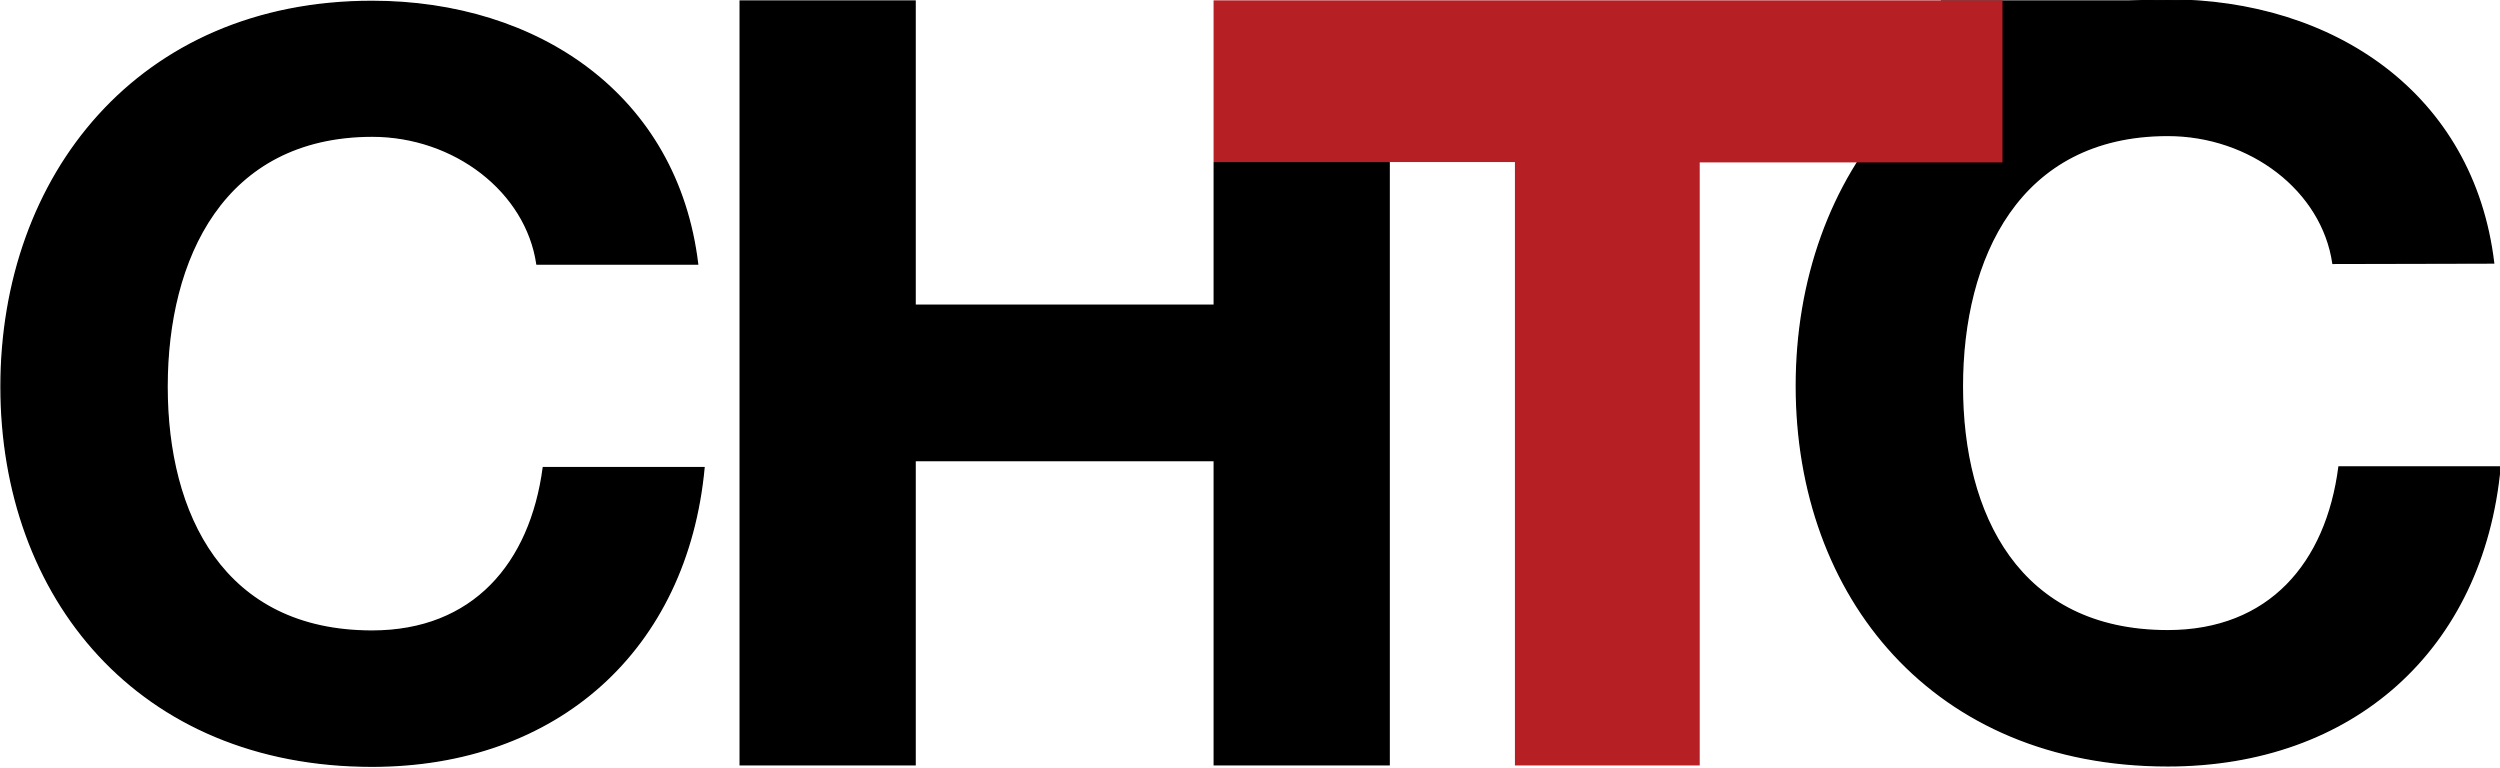
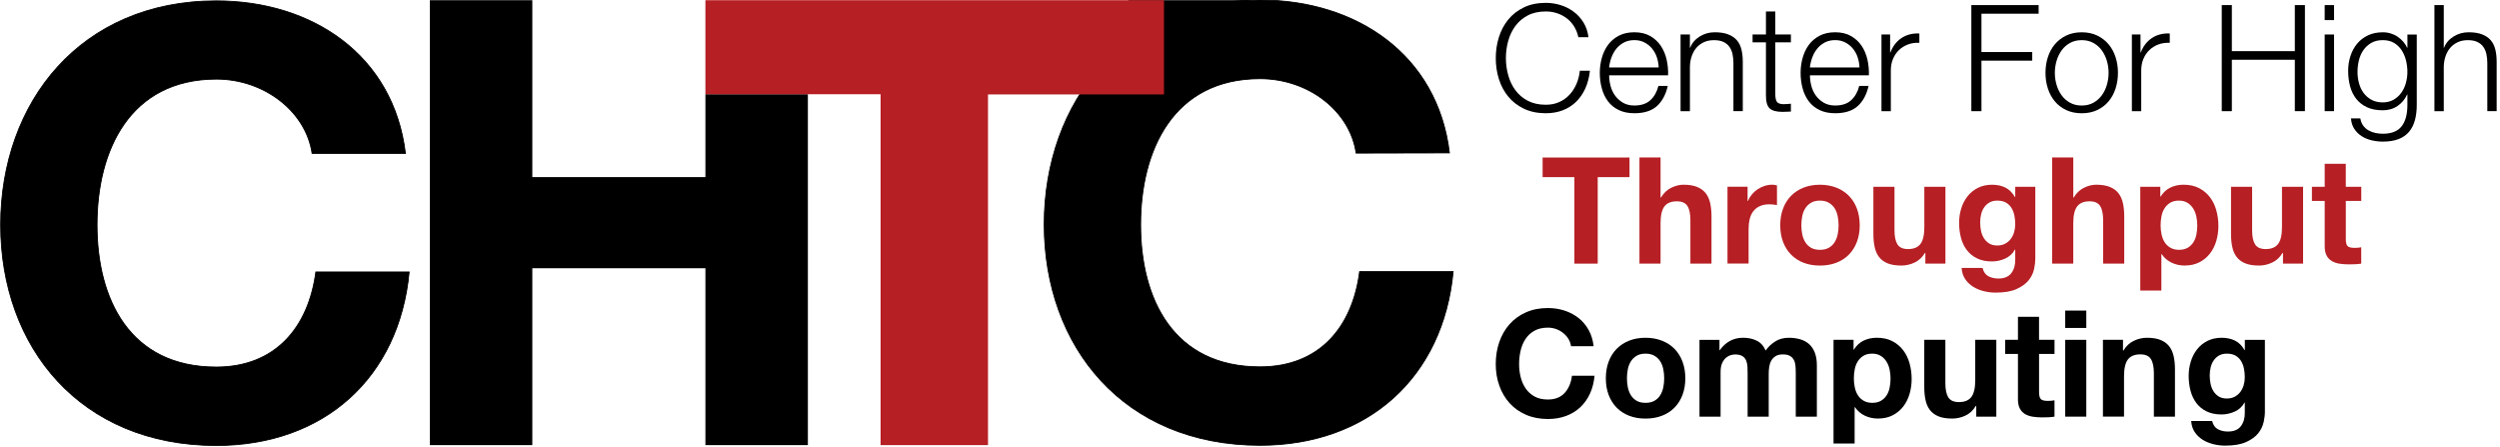
- <svg xmlns="http://www.w3.org/2000/svg" id="Layer_1" viewBox="0 0 703.5 216">
+ <svg xmlns="http://www.w3.org/2000/svg" id="Layer_1" viewBox="0 0 1209.79 216">
  <defs>
-     <style>.cls-1{fill:#b61f24;}.cls-2{stroke:#000;stroke-width:.4px;}</style>
+     <style>.cls-1{fill:#b61f24;}.cls-2{stroke:#000;stroke-width:.4px;}.cls-3{isolation:isolate;}</style>
  </defs>
+   <g class="cls-3">
+     <path class="cls-1" d="M746.8,85.72v-9.49h42.06v9.49h-15.39v41.85h-11.29v-41.85h-15.39Z" />
+     <path class="cls-1" d="M803.89,76.23v19.34h.22c1.29-2.16,2.95-3.73,4.96-4.71,2.01-.98,3.98-1.47,5.9-1.47,2.73,0,4.97,.37,6.72,1.11,1.75,.74,3.13,1.77,4.13,3.09,1.01,1.32,1.71,2.92,2.12,4.82,.41,1.89,.61,3.99,.61,6.29v22.86h-10.21v-21c0-3.07-.48-5.36-1.44-6.87-.96-1.51-2.66-2.27-5.1-2.27-2.78,0-4.79,.83-6.04,2.48-1.25,1.65-1.87,4.38-1.87,8.16v19.49h-10.21v-51.34h10.21Z" />
+     <path class="cls-1" d="M846.02,90.4v6.9h.14c.48-1.15,1.12-2.22,1.94-3.2,.81-.98,1.75-1.82,2.8-2.52,1.05-.69,2.18-1.23,3.38-1.62,1.2-.38,2.45-.58,3.74-.58,.67,0,1.41,.12,2.23,.36v9.49c-.48-.1-1.05-.18-1.73-.25-.67-.07-1.32-.11-1.94-.11-1.87,0-3.45,.31-4.75,.93-1.29,.62-2.34,1.47-3.13,2.55-.79,1.08-1.35,2.34-1.69,3.77-.34,1.44-.5,3-.5,4.67v16.75h-10.21v-37.17h9.71Z" />
+     <path class="cls-1" d="M863.2,100.93c.91-2.42,2.2-4.48,3.88-6.18,1.68-1.7,3.69-3.02,6.04-3.95,2.35-.93,4.98-1.4,7.91-1.4s5.57,.47,7.95,1.4c2.37,.93,4.4,2.25,6.08,3.95,1.68,1.7,2.97,3.76,3.88,6.18,.91,2.42,1.37,5.12,1.37,8.09s-.46,5.66-1.37,8.05c-.91,2.4-2.21,4.45-3.88,6.15-1.68,1.7-3.7,3.01-6.08,3.92-2.37,.91-5.02,1.37-7.95,1.37s-5.56-.46-7.91-1.37c-2.35-.91-4.36-2.22-6.04-3.92-1.68-1.7-2.97-3.75-3.88-6.15-.91-2.4-1.37-5.08-1.37-8.05s.46-5.67,1.37-8.09Zm9.28,12.44c.29,1.41,.78,2.68,1.47,3.81,.69,1.13,1.62,2.03,2.77,2.7,1.15,.67,2.59,1.01,4.31,1.01s3.18-.33,4.35-1.01c1.17-.67,2.11-1.57,2.8-2.7,.69-1.13,1.19-2.4,1.47-3.81,.29-1.41,.43-2.86,.43-4.35s-.14-2.95-.43-4.39c-.29-1.44-.78-2.71-1.47-3.81-.7-1.1-1.63-2-2.8-2.7-1.17-.69-2.62-1.04-4.35-1.04s-3.16,.35-4.31,1.04c-1.15,.7-2.07,1.59-2.77,2.7-.7,1.1-1.19,2.37-1.47,3.81-.29,1.44-.43,2.9-.43,4.39s.14,2.94,.43,4.35Z" />
+     <path class="cls-1" d="M932.09,127.57v-5.18h-.22c-1.29,2.16-2.97,3.71-5.03,4.67-2.06,.96-4.17,1.44-6.33,1.44-2.73,0-4.97-.36-6.72-1.08-1.75-.72-3.13-1.74-4.13-3.06s-1.71-2.92-2.12-4.82c-.41-1.89-.61-3.99-.61-6.29v-22.86h10.21v21c0,3.07,.48,5.36,1.44,6.87,.96,1.51,2.66,2.27,5.1,2.27,2.78,0,4.79-.83,6.04-2.48,1.25-1.65,1.87-4.37,1.87-8.16v-19.49h10.21v37.17h-9.71Z" />
+     <path class="cls-1" d="M984.68,130.3c-.41,1.92-1.28,3.7-2.62,5.36-1.34,1.65-3.28,3.06-5.82,4.21-2.54,1.15-5.94,1.73-10.21,1.73-1.82,0-3.68-.23-5.57-.68-1.89-.46-3.62-1.16-5.18-2.12-1.56-.96-2.85-2.19-3.88-3.7-1.03-1.51-1.62-3.32-1.76-5.43h10.14c.48,1.92,1.41,3.25,2.8,3.99,1.39,.74,3,1.12,4.82,1.12,2.88,0,4.97-.86,6.29-2.59s1.95-3.91,1.91-6.54v-4.89h-.14c-1.1,1.97-2.67,3.42-4.71,4.35-2.04,.93-4.18,1.4-6.44,1.4-2.78,0-5.18-.49-7.19-1.47-2.01-.98-3.67-2.32-4.96-4.03-1.29-1.7-2.24-3.69-2.84-5.97-.6-2.28-.9-4.68-.9-7.23,0-2.4,.35-4.71,1.04-6.94,.69-2.23,1.71-4.19,3.06-5.9,1.34-1.7,3.01-3.06,5-4.06s4.28-1.51,6.87-1.51c2.44,0,4.59,.46,6.43,1.37,1.84,.91,3.39,2.44,4.64,4.6h.14v-4.96h9.71v34.8c0,1.49-.2,3.19-.61,5.11Zm-13.98-12.37c1.1-.58,2.01-1.34,2.73-2.3,.72-.96,1.26-2.05,1.62-3.27,.36-1.22,.54-2.5,.54-3.85,0-1.53-.14-2.98-.43-4.35-.29-1.37-.77-2.58-1.44-3.63-.67-1.05-1.56-1.89-2.66-2.52-1.1-.62-2.49-.93-4.17-.93-1.44,0-2.67,.29-3.7,.86-1.03,.58-1.89,1.35-2.59,2.34-.7,.98-1.2,2.11-1.51,3.38-.31,1.27-.47,2.6-.47,3.99s.13,2.67,.4,3.99c.26,1.32,.72,2.5,1.37,3.56,.65,1.05,1.5,1.92,2.55,2.59,1.05,.67,2.37,1.01,3.96,1.01,1.44,0,2.71-.29,3.81-.86Z" />
+     <path class="cls-1" d="M1003.7,76.23v19.34h.22c1.29-2.16,2.95-3.73,4.96-4.71,2.01-.98,3.98-1.47,5.9-1.47,2.73,0,4.97,.37,6.72,1.11,1.75,.74,3.13,1.77,4.13,3.09,1.01,1.32,1.71,2.92,2.12,4.82,.41,1.89,.61,3.99,.61,6.29v22.86h-10.21v-21c0-3.07-.48-5.36-1.44-6.87-.96-1.51-2.66-2.27-5.11-2.27-2.78,0-4.79,.83-6.04,2.48-1.25,1.65-1.87,4.38-1.87,8.16v19.49h-10.21v-51.34h10.21Z" />
+     <path class="cls-1" d="M1045.83,90.4v4.75h.14c1.25-2.01,2.83-3.47,4.75-4.39,1.92-.91,4.03-1.37,6.33-1.37,2.92,0,5.44,.55,7.55,1.65,2.11,1.1,3.86,2.57,5.25,4.39,1.39,1.82,2.42,3.94,3.09,6.36,.67,2.42,1.01,4.95,1.01,7.58,0,2.49-.34,4.89-1.01,7.19-.67,2.3-1.69,4.34-3.06,6.11-1.37,1.77-3.07,3.19-5.11,4.24s-4.42,1.58-7.15,1.58c-2.3,0-4.42-.47-6.36-1.4-1.94-.93-3.54-2.31-4.78-4.13h-.14v17.62h-10.21v-50.19h9.71Zm13.27,29.48c1.13-.67,2.04-1.55,2.73-2.62,.69-1.08,1.19-2.34,1.47-3.78,.29-1.44,.43-2.9,.43-4.39s-.16-2.95-.47-4.39c-.31-1.44-.83-2.72-1.55-3.85-.72-1.13-1.64-2.04-2.77-2.73-1.13-.69-2.51-1.04-4.13-1.04s-3.08,.35-4.21,1.04c-1.13,.7-2.04,1.59-2.73,2.7-.7,1.1-1.19,2.37-1.47,3.81-.29,1.44-.43,2.92-.43,4.46s.16,2.95,.47,4.39c.31,1.44,.81,2.7,1.51,3.78,.69,1.08,1.62,1.95,2.77,2.62,1.15,.67,2.54,1.01,4.17,1.01s3.08-.33,4.21-1.01Z" />
+     <path class="cls-1" d="M1105.22,127.57v-5.18h-.22c-1.29,2.16-2.97,3.71-5.03,4.67-2.06,.96-4.17,1.44-6.33,1.44-2.73,0-4.97-.36-6.72-1.08-1.75-.72-3.13-1.74-4.13-3.06-1.01-1.32-1.71-2.92-2.12-4.82s-.61-3.99-.61-6.29v-22.86h10.21v21c0,3.07,.48,5.36,1.44,6.87,.96,1.51,2.66,2.27,5.11,2.27,2.78,0,4.79-.83,6.04-2.48,1.25-1.65,1.87-4.37,1.87-8.16v-19.49h10.21v37.17h-9.71Z" />
+     <path class="cls-1" d="M1143.11,90.4v6.83h-7.48v18.41c0,1.73,.29,2.88,.86,3.45s1.73,.86,3.45,.86c.58,0,1.13-.02,1.65-.07,.53-.05,1.03-.12,1.51-.22v7.91c-.86,.14-1.82,.24-2.88,.29-1.06,.05-2.09,.07-3.09,.07-1.58,0-3.08-.11-4.49-.32-1.41-.22-2.66-.63-3.74-1.26-1.08-.62-1.93-1.51-2.55-2.66-.62-1.15-.94-2.66-.94-4.53v-21.93h-6.18v-6.83h6.18v-11.14h10.21v11.14h7.48Z" />
+   </g>
+   <g class="cls-3">
+     <path d="M761.98,12.7c-.98-1.56-2.18-2.86-3.6-3.92-1.41-1.05-2.97-1.86-4.67-2.41-1.7-.55-3.49-.83-5.36-.83-3.4,0-6.33,.65-8.77,1.94-2.44,1.29-4.45,3.01-6,5.14-1.56,2.13-2.71,4.54-3.45,7.23-.74,2.69-1.11,5.44-1.11,8.27s.37,5.53,1.11,8.23c.74,2.71,1.89,5.13,3.45,7.26,1.56,2.13,3.56,3.85,6,5.14,2.45,1.29,5.37,1.94,8.77,1.94,2.4,0,4.55-.43,6.47-1.29,1.92-.86,3.57-2.04,4.96-3.52,1.39-1.49,2.52-3.22,3.38-5.21,.86-1.99,1.41-4.13,1.65-6.44h4.89c-.34,3.16-1.08,6.02-2.23,8.56-1.15,2.54-2.64,4.7-4.46,6.47-1.82,1.77-3.97,3.14-6.43,4.1-2.47,.96-5.21,1.44-8.23,1.44-4.03,0-7.56-.73-10.61-2.19s-5.57-3.42-7.58-5.86c-2.01-2.45-3.52-5.27-4.53-8.48-1.01-3.21-1.51-6.59-1.51-10.14s.5-6.93,1.51-10.14c1.01-3.21,2.52-6.05,4.53-8.52,2.01-2.47,4.54-4.43,7.58-5.9s6.58-2.19,10.61-2.19c2.44,0,4.83,.36,7.15,1.08,2.32,.72,4.43,1.79,6.33,3.2,1.89,1.41,3.47,3.15,4.75,5.21,1.27,2.06,2.07,4.43,2.41,7.12h-4.89c-.43-1.96-1.14-3.73-2.12-5.29Z" />
+     <path d="M779.67,41.53c.45,1.75,1.19,3.32,2.19,4.71,1.01,1.39,2.28,2.54,3.81,3.45,1.53,.91,3.38,1.37,5.54,1.37,3.31,0,5.9-.86,7.77-2.59s3.16-4.03,3.88-6.9h4.53c-.96,4.22-2.72,7.48-5.28,9.78-2.57,2.3-6.2,3.45-10.89,3.45-2.92,0-5.45-.52-7.58-1.55-2.13-1.03-3.87-2.45-5.21-4.24-1.34-1.8-2.34-3.88-2.98-6.26-.65-2.37-.97-4.88-.97-7.51,0-2.44,.32-4.84,.97-7.19,.65-2.35,1.64-4.45,2.98-6.29,1.34-1.84,3.08-3.33,5.21-4.46,2.13-1.12,4.66-1.69,7.58-1.69s5.51,.6,7.62,1.8c2.11,1.2,3.82,2.77,5.14,4.71,1.32,1.94,2.26,4.17,2.84,6.69,.57,2.52,.81,5.07,.72,7.66h-28.54c0,1.63,.23,3.32,.68,5.07Zm22.43-13.84c-.55-1.58-1.33-2.98-2.34-4.21-1.01-1.22-2.23-2.2-3.67-2.95s-3.07-1.12-4.89-1.12-3.52,.37-4.96,1.12-2.66,1.73-3.67,2.95c-1.01,1.22-1.81,2.64-2.41,4.24-.6,1.61-.99,3.25-1.19,4.93h24.01c-.05-1.73-.35-3.38-.9-4.96Z" />
+     <path d="M818.1,16.69v6.4h.14c.86-2.25,2.4-4.06,4.6-5.43,2.2-1.37,4.62-2.05,7.26-2.05s4.76,.34,6.51,1.01c1.75,.67,3.15,1.62,4.21,2.84s1.8,2.72,2.23,4.49c.43,1.77,.65,3.76,.65,5.97v23.87h-4.53V30.64c0-1.58-.14-3.06-.43-4.42-.29-1.37-.79-2.55-1.51-3.56-.72-1.01-1.69-1.8-2.91-2.37-1.22-.58-2.75-.86-4.57-.86s-3.44,.32-4.85,.97c-1.41,.65-2.61,1.54-3.59,2.66-.98,1.13-1.75,2.47-2.3,4.03-.55,1.56-.85,3.25-.9,5.07v21.64h-4.53V16.69h4.53Z" />
+     <path d="M866.99,16.69v3.81h-7.55v25.02c0,1.49,.2,2.65,.61,3.49,.41,.84,1.43,1.31,3.06,1.4,1.29,0,2.59-.07,3.88-.22v3.81c-.67,0-1.34,.02-2.01,.07-.67,.05-1.34,.07-2.01,.07-3.02,0-5.13-.59-6.33-1.76-1.2-1.17-1.77-3.34-1.73-6.51V20.5h-6.47v-3.81h6.47V5.55h4.53v11.14h7.55Z" />
+     <path d="M876.88,41.53c.45,1.75,1.19,3.32,2.19,4.71,1.01,1.39,2.28,2.54,3.81,3.45,1.53,.91,3.38,1.37,5.54,1.37,3.31,0,5.9-.86,7.77-2.59s3.16-4.03,3.88-6.9h4.53c-.96,4.22-2.72,7.48-5.28,9.78-2.57,2.3-6.2,3.45-10.89,3.45-2.92,0-5.45-.52-7.58-1.55-2.13-1.03-3.87-2.45-5.21-4.24-1.34-1.8-2.34-3.88-2.98-6.26-.65-2.37-.97-4.88-.97-7.51,0-2.44,.32-4.84,.97-7.19,.65-2.35,1.64-4.45,2.98-6.29,1.34-1.84,3.08-3.33,5.21-4.46,2.13-1.12,4.66-1.69,7.58-1.69s5.51,.6,7.62,1.8c2.11,1.2,3.82,2.77,5.14,4.71,1.32,1.94,2.26,4.17,2.84,6.69,.57,2.52,.81,5.07,.72,7.66h-28.54c0,1.63,.23,3.32,.68,5.07Zm22.43-13.84c-.55-1.58-1.33-2.98-2.34-4.21-1.01-1.22-2.23-2.2-3.67-2.95s-3.07-1.12-4.89-1.12-3.52,.37-4.96,1.12-2.66,1.73-3.67,2.95c-1.01,1.22-1.81,2.64-2.41,4.24-.6,1.61-.99,3.25-1.19,4.93h24.01c-.05-1.73-.35-3.38-.9-4.96Z" />
+     <path d="M915.02,16.69v8.7h.14c1.15-3.02,2.94-5.34,5.36-6.97s5.31-2.37,8.66-2.23v4.53c-2.06-.1-3.93,.18-5.61,.83-1.68,.65-3.13,1.57-4.35,2.77-1.22,1.2-2.17,2.62-2.84,4.28-.67,1.65-1.01,3.46-1.01,5.43v19.77h-4.53V16.69h4.17Z" />
+     <path d="M986.92,2.46V6.63h-27.68V25.18h24.59v4.17h-24.59v24.45h-4.89V2.46h32.57Z" />
+     <path d="M1015.29,17.2c2.18,1.05,4.01,2.47,5.5,4.24,1.48,1.77,2.61,3.85,3.38,6.22,.77,2.37,1.15,4.9,1.15,7.58s-.38,5.21-1.15,7.59c-.77,2.37-1.89,4.45-3.38,6.22-1.49,1.77-3.32,3.18-5.5,4.21-2.18,1.03-4.69,1.55-7.51,1.55s-5.33-.52-7.51-1.55c-2.18-1.03-4.02-2.43-5.5-4.21-1.49-1.77-2.61-3.85-3.38-6.22-.77-2.37-1.15-4.9-1.15-7.59s.38-5.21,1.15-7.58c.77-2.37,1.89-4.45,3.38-6.22,1.49-1.77,3.32-3.19,5.5-4.24,2.18-1.05,4.68-1.58,7.51-1.58s5.33,.53,7.51,1.58Zm-13.19,3.59c-1.63,.91-2.98,2.11-4.06,3.6-1.08,1.49-1.89,3.18-2.44,5.07-.55,1.89-.83,3.82-.83,5.79s.27,3.9,.83,5.79c.55,1.89,1.37,3.58,2.44,5.07,1.08,1.49,2.43,2.68,4.06,3.59,1.63,.91,3.52,1.37,5.68,1.37s4.05-.46,5.68-1.37c1.63-.91,2.98-2.11,4.06-3.59,1.08-1.49,1.89-3.17,2.44-5.07,.55-1.89,.83-3.82,.83-5.79s-.28-3.89-.83-5.79c-.55-1.89-1.37-3.58-2.44-5.07-1.08-1.49-2.43-2.68-4.06-3.6-1.63-.91-3.52-1.37-5.68-1.37s-4.05,.46-5.68,1.37Z" />
+     <path d="M1036.24,16.69v8.7h.14c1.15-3.02,2.94-5.34,5.36-6.97,2.42-1.63,5.31-2.37,8.66-2.23v4.53c-2.06-.1-3.93,.18-5.61,.83-1.68,.65-3.13,1.57-4.35,2.77-1.22,1.2-2.17,2.62-2.84,4.28-.67,1.65-1.01,3.46-1.01,5.43v19.77h-4.53V16.69h4.17Z" />
+     <path d="M1080.46,2.46V24.75h30.49V2.46h4.89V53.79h-4.89V28.92h-30.49v24.88h-4.89V2.46h4.89Z" />
+     <path d="M1129.93,2.46v7.26h-4.53V2.46h4.53Zm0,14.24V53.79h-4.53V16.69h4.53Z" />
+     <path d="M1169.08,58.18c-.6,2.2-1.55,4.07-2.84,5.61-1.29,1.53-2.98,2.71-5.07,3.52-2.08,.81-4.64,1.22-7.66,1.22-1.87,0-3.69-.22-5.46-.65-1.77-.43-3.37-1.1-4.78-2.01-1.42-.91-2.59-2.07-3.52-3.49-.94-1.41-1.47-3.1-1.62-5.07h4.53c.24,1.39,.71,2.55,1.4,3.49,.69,.93,1.53,1.69,2.52,2.26s2.07,.99,3.27,1.26,2.42,.4,3.67,.4c4.22,0,7.26-1.2,9.13-3.59,1.87-2.4,2.8-5.85,2.8-10.35v-5.03h-.14c-1.05,2.3-2.6,4.15-4.64,5.54-2.04,1.39-4.42,2.08-7.15,2.08-2.97,0-5.51-.49-7.62-1.47-2.11-.98-3.85-2.34-5.21-4.06s-2.36-3.75-2.98-6.08c-.62-2.32-.94-4.8-.94-7.44s.37-4.95,1.12-7.23c.74-2.28,1.82-4.27,3.24-5.97,1.41-1.7,3.16-3.04,5.25-4.03,2.08-.98,4.47-1.47,7.15-1.47,1.39,0,2.7,.19,3.92,.58,1.22,.38,2.34,.92,3.34,1.62,1.01,.7,1.91,1.5,2.7,2.41,.79,.91,1.4,1.87,1.83,2.88h.14v-6.4h4.53V50.77c0,2.73-.3,5.2-.9,7.41Zm-10.39-9.89c1.49-.84,2.73-1.94,3.74-3.31s1.76-2.94,2.26-4.71c.5-1.77,.76-3.59,.76-5.46s-.22-3.64-.65-5.46c-.43-1.82-1.13-3.47-2.08-4.96-.96-1.49-2.19-2.68-3.7-3.6-1.51-.91-3.34-1.37-5.5-1.37s-4,.44-5.54,1.33c-1.54,.89-2.8,2.05-3.81,3.49-1.01,1.44-1.74,3.08-2.19,4.93-.46,1.85-.68,3.73-.68,5.64s.24,3.69,.72,5.46c.48,1.77,1.22,3.34,2.23,4.71,1.01,1.37,2.28,2.47,3.81,3.31,1.53,.84,3.35,1.26,5.46,1.26,1.96,0,3.69-.42,5.18-1.26Z" />
+     <path d="M1183.06,2.46V23.09h.14c.86-2.25,2.4-4.06,4.6-5.43,2.2-1.37,4.62-2.05,7.26-2.05s4.76,.34,6.51,1.01c1.75,.67,3.15,1.62,4.21,2.84,1.05,1.22,1.8,2.72,2.23,4.49,.43,1.77,.65,3.76,.65,5.97v23.87h-4.53V30.64c0-1.58-.14-3.06-.43-4.42s-.79-2.55-1.51-3.56c-.72-1.01-1.69-1.8-2.91-2.37-1.22-.58-2.75-.86-4.57-.86s-3.44,.32-4.85,.97c-1.41,.65-2.61,1.54-3.6,2.66-.98,1.13-1.75,2.47-2.3,4.03s-.85,3.25-.9,5.07v21.64h-4.53V2.46h4.53Z" />
+   </g>
+   <g class="cls-3">
+     <path d="M759.28,163.98c-.67-1.08-1.51-2.02-2.52-2.84-1.01-.81-2.15-1.45-3.42-1.91-1.27-.46-2.6-.68-3.99-.68-2.54,0-4.7,.49-6.47,1.47-1.77,.98-3.21,2.3-4.31,3.95-1.1,1.65-1.91,3.54-2.41,5.64-.5,2.11-.75,4.29-.75,6.54s.25,4.25,.75,6.29c.5,2.04,1.31,3.87,2.41,5.5,1.1,1.63,2.54,2.94,4.31,3.92,1.77,.98,3.93,1.47,6.47,1.47,3.45,0,6.15-1.05,8.09-3.16,1.94-2.11,3.13-4.89,3.56-8.34h10.93c-.29,3.21-1.03,6.11-2.23,8.7-1.2,2.59-2.78,4.79-4.75,6.62-1.97,1.82-4.27,3.21-6.9,4.17-2.64,.96-5.54,1.44-8.7,1.44-3.93,0-7.47-.68-10.61-2.05-3.14-1.37-5.79-3.25-7.95-5.64-2.16-2.4-3.81-5.21-4.96-8.45s-1.73-6.72-1.73-10.46,.58-7.39,1.73-10.68c1.15-3.28,2.8-6.15,4.96-8.59,2.16-2.44,4.8-4.36,7.95-5.75,3.14-1.39,6.67-2.08,10.61-2.08,2.83,0,5.5,.41,8.02,1.22,2.52,.82,4.77,2,6.76,3.56,1.99,1.56,3.63,3.49,4.92,5.79s2.11,4.94,2.44,7.91h-10.93c-.19-1.29-.62-2.48-1.29-3.56Z" />
+     <path d="M778.77,174.98c.91-2.42,2.21-4.48,3.88-6.18,1.68-1.7,3.69-3.02,6.04-3.95,2.35-.93,4.98-1.4,7.91-1.4s5.57,.47,7.95,1.4,4.4,2.25,6.08,3.95c1.68,1.7,2.97,3.76,3.88,6.18,.91,2.42,1.37,5.12,1.37,8.09s-.46,5.66-1.37,8.05c-.91,2.4-2.21,4.45-3.88,6.15-1.68,1.7-3.7,3.01-6.08,3.92s-5.02,1.37-7.95,1.37-5.56-.46-7.91-1.37c-2.35-.91-4.36-2.22-6.04-3.92s-2.97-3.75-3.88-6.15c-.91-2.4-1.37-5.08-1.37-8.05s.46-5.67,1.37-8.09Zm9.28,12.44c.29,1.41,.78,2.68,1.47,3.81,.69,1.13,1.62,2.03,2.77,2.7,1.15,.67,2.59,1.01,4.31,1.01s3.18-.33,4.35-1.01c1.17-.67,2.11-1.57,2.8-2.7,.69-1.13,1.19-2.4,1.47-3.81,.29-1.41,.43-2.86,.43-4.35s-.14-2.95-.43-4.39c-.29-1.44-.78-2.71-1.47-3.81-.7-1.1-1.63-2-2.8-2.7-1.17-.69-2.62-1.04-4.35-1.04s-3.16,.35-4.31,1.04c-1.15,.7-2.07,1.59-2.77,2.7-.7,1.1-1.19,2.37-1.47,3.81-.29,1.44-.43,2.9-.43,4.39s.14,2.94,.43,4.35Z" />
+     <path d="M832.41,164.45v5.03h.14c1.34-1.92,2.96-3.4,4.85-4.46,1.89-1.05,4.06-1.58,6.51-1.58s4.49,.46,6.44,1.37c1.94,.91,3.42,2.52,4.42,4.82,1.1-1.63,2.6-3.07,4.49-4.31,1.89-1.25,4.13-1.87,6.72-1.87,1.96,0,3.79,.24,5.46,.72,1.68,.48,3.12,1.25,4.31,2.3,1.2,1.06,2.13,2.43,2.8,4.13,.67,1.7,1.01,3.75,1.01,6.15v24.88h-10.21v-21.07c0-1.25-.05-2.42-.14-3.52-.1-1.1-.36-2.06-.79-2.88-.43-.81-1.07-1.46-1.91-1.94-.84-.48-1.98-.72-3.42-.72s-2.6,.28-3.49,.83c-.89,.55-1.58,1.27-2.09,2.16-.5,.89-.84,1.89-1.01,3.02-.17,1.13-.25,2.26-.25,3.42v20.71h-10.21v-20.85c0-1.1-.02-2.19-.07-3.27-.05-1.08-.25-2.07-.61-2.98-.36-.91-.96-1.64-1.8-2.19-.84-.55-2.07-.83-3.7-.83-.48,0-1.11,.11-1.91,.32-.79,.21-1.56,.62-2.3,1.22-.74,.6-1.38,1.46-1.91,2.59-.53,1.13-.79,2.6-.79,4.42v21.57h-10.21v-37.17h9.63Z" />
+     <path d="M897.33,164.45v4.75h.14c1.25-2.01,2.83-3.47,4.75-4.39,1.92-.91,4.03-1.37,6.33-1.37,2.92,0,5.44,.55,7.55,1.65,2.11,1.1,3.86,2.57,5.25,4.39,1.39,1.82,2.42,3.94,3.09,6.36,.67,2.42,1.01,4.95,1.01,7.58,0,2.49-.34,4.89-1.01,7.19-.67,2.3-1.69,4.34-3.06,6.11-1.37,1.77-3.07,3.19-5.11,4.24-2.04,1.05-4.42,1.58-7.15,1.58-2.3,0-4.42-.47-6.36-1.4-1.94-.93-3.54-2.31-4.78-4.13h-.14v17.62h-10.21v-50.19h9.71Zm13.27,29.48c1.13-.67,2.04-1.55,2.73-2.62,.7-1.08,1.19-2.34,1.47-3.78,.29-1.44,.43-2.9,.43-4.39s-.16-2.95-.47-4.39c-.31-1.44-.83-2.72-1.55-3.85s-1.64-2.04-2.77-2.73c-1.13-.69-2.51-1.04-4.13-1.04s-3.08,.35-4.21,1.04c-1.13,.7-2.04,1.59-2.73,2.7-.7,1.1-1.19,2.37-1.47,3.81-.29,1.44-.43,2.92-.43,4.46s.15,2.95,.47,4.39c.31,1.44,.81,2.7,1.51,3.78,.7,1.08,1.62,1.95,2.77,2.62,1.15,.67,2.54,1.01,4.17,1.01s3.08-.33,4.21-1.01Z" />
+     <path d="M956.72,201.62v-5.18h-.22c-1.29,2.16-2.97,3.71-5.03,4.67-2.06,.96-4.17,1.44-6.33,1.44-2.73,0-4.97-.36-6.72-1.08-1.75-.72-3.13-1.74-4.13-3.06-1.01-1.32-1.71-2.92-2.12-4.82-.41-1.89-.61-3.99-.61-6.29v-22.86h10.21v21c0,3.07,.48,5.36,1.44,6.87,.96,1.51,2.66,2.27,5.11,2.27,2.78,0,4.79-.83,6.04-2.48,1.25-1.65,1.87-4.37,1.87-8.16v-19.49h10.21v37.17h-9.71Z" />
+     <path d="M994.61,164.45v6.83h-7.48v18.41c0,1.73,.29,2.88,.86,3.45,.58,.58,1.73,.86,3.45,.86,.58,0,1.13-.02,1.65-.07,.53-.05,1.03-.12,1.51-.22v7.91c-.86,.14-1.82,.24-2.88,.29-1.06,.05-2.09,.07-3.09,.07-1.58,0-3.08-.11-4.49-.32-1.41-.22-2.66-.63-3.74-1.26-1.08-.62-1.93-1.51-2.55-2.66-.62-1.15-.94-2.66-.94-4.53v-21.93h-6.18v-6.83h6.18v-11.14h10.21v11.14h7.48Z" />
+     <path d="M999.79,158.7v-8.41h10.21v8.41h-10.21Zm10.21,5.75v37.17h-10.21v-37.17h10.21Z" />
+     <path d="M1027.76,164.45v5.18h.22c1.29-2.16,2.97-3.73,5.03-4.71,2.06-.98,4.17-1.47,6.33-1.47,2.73,0,4.97,.37,6.72,1.11,1.75,.74,3.13,1.77,4.13,3.09,1.01,1.32,1.71,2.92,2.12,4.82,.41,1.89,.61,3.99,.61,6.29v22.86h-10.21v-21c0-3.07-.48-5.36-1.44-6.87-.96-1.51-2.66-2.27-5.1-2.27-2.78,0-4.79,.83-6.04,2.48-1.25,1.65-1.87,4.38-1.87,8.16v19.49h-10.21v-37.17h9.71Z" />
+     <path d="M1095.81,204.35c-.41,1.92-1.28,3.7-2.62,5.36-1.34,1.65-3.28,3.06-5.82,4.21-2.54,1.15-5.94,1.73-10.21,1.73-1.82,0-3.68-.23-5.57-.68-1.89-.46-3.62-1.16-5.18-2.12-1.56-.96-2.85-2.19-3.88-3.7-1.03-1.51-1.62-3.32-1.76-5.43h10.14c.48,1.92,1.41,3.25,2.8,3.99,1.39,.74,3,1.12,4.82,1.12,2.88,0,4.97-.86,6.29-2.59,1.32-1.73,1.95-3.91,1.91-6.54v-4.89h-.14c-1.1,1.97-2.67,3.42-4.71,4.35s-4.18,1.4-6.43,1.4c-2.78,0-5.18-.49-7.19-1.47-2.01-.98-3.67-2.32-4.96-4.03-1.29-1.7-2.24-3.69-2.84-5.97-.6-2.28-.9-4.68-.9-7.23,0-2.4,.35-4.71,1.04-6.94,.69-2.23,1.71-4.19,3.06-5.9,1.34-1.7,3.01-3.06,5-4.06s4.28-1.51,6.87-1.51c2.45,0,4.59,.46,6.44,1.37,1.84,.91,3.39,2.44,4.64,4.6h.14v-4.96h9.71v34.8c0,1.49-.21,3.19-.61,5.11Zm-13.98-12.37c1.1-.58,2.01-1.34,2.73-2.3,.72-.96,1.26-2.05,1.62-3.27s.54-2.5,.54-3.85c0-1.53-.14-2.98-.43-4.35-.29-1.37-.77-2.58-1.44-3.63-.67-1.05-1.56-1.89-2.66-2.52-1.1-.62-2.49-.93-4.17-.93-1.44,0-2.67,.29-3.7,.86-1.03,.58-1.89,1.35-2.59,2.34-.7,.98-1.2,2.11-1.51,3.38-.31,1.27-.47,2.6-.47,3.99s.13,2.67,.4,3.99c.26,1.32,.72,2.5,1.37,3.56,.65,1.05,1.5,1.92,2.55,2.59,1.05,.67,2.37,1.01,3.96,1.01,1.44,0,2.71-.29,3.81-.86Z" />
+   </g>
  <polygon points="341.5 85.7 257.7 85.7 257.7 .1 208.1 .1 208.1 215.4 257.7 215.4 257.7 129.8 341.5 129.8 341.5 215.4 391.1 215.4 391.1 45.6 341.5 45.6 341.5 85.7" />
  <path class="cls-2" d="M656.5,74.1c-3-20.5-23.2-36-46.5-36-42,0-57.8,34.6-57.8,70.6s15.8,68.8,57.8,68.8c28.6,0,44.7-19,48.2-46.1h45.3c-4.8,51.3-41.4,84.1-93.5,84.1-65.8,0-104.5-47.5-104.5-106.9S544.2,0,610,0c46.7,0,86,26.5,91.7,74l-45.2,.1Z" />
  <polygon points="605.5 .1 546.1 .1 558.5 19.2 605.5 .1" />
  <polyline class="cls-1" points="341.5 .1 341.5 45.6 426.3 45.6 426.3 215.4 478.3 215.4 478.3 45.7 563.5 45.7 563.5 .1" />
  <path class="cls-2" d="M151.1,74.3c-3-20.4-23.2-36-46.4-36-41.9,.1-57.7,34.5-57.7,70.5s15.8,68.8,57.7,68.8c28.5,0,44.6-19,48.2-46h45.2c-4.8,51.2-41.3,84-93.4,84C39,215.6,.3,168.1,.3,108.8S39,.4,104.7,.4c46.7,0,85.9,26.5,91.6,73.9h-45.2Z" />
</svg>
